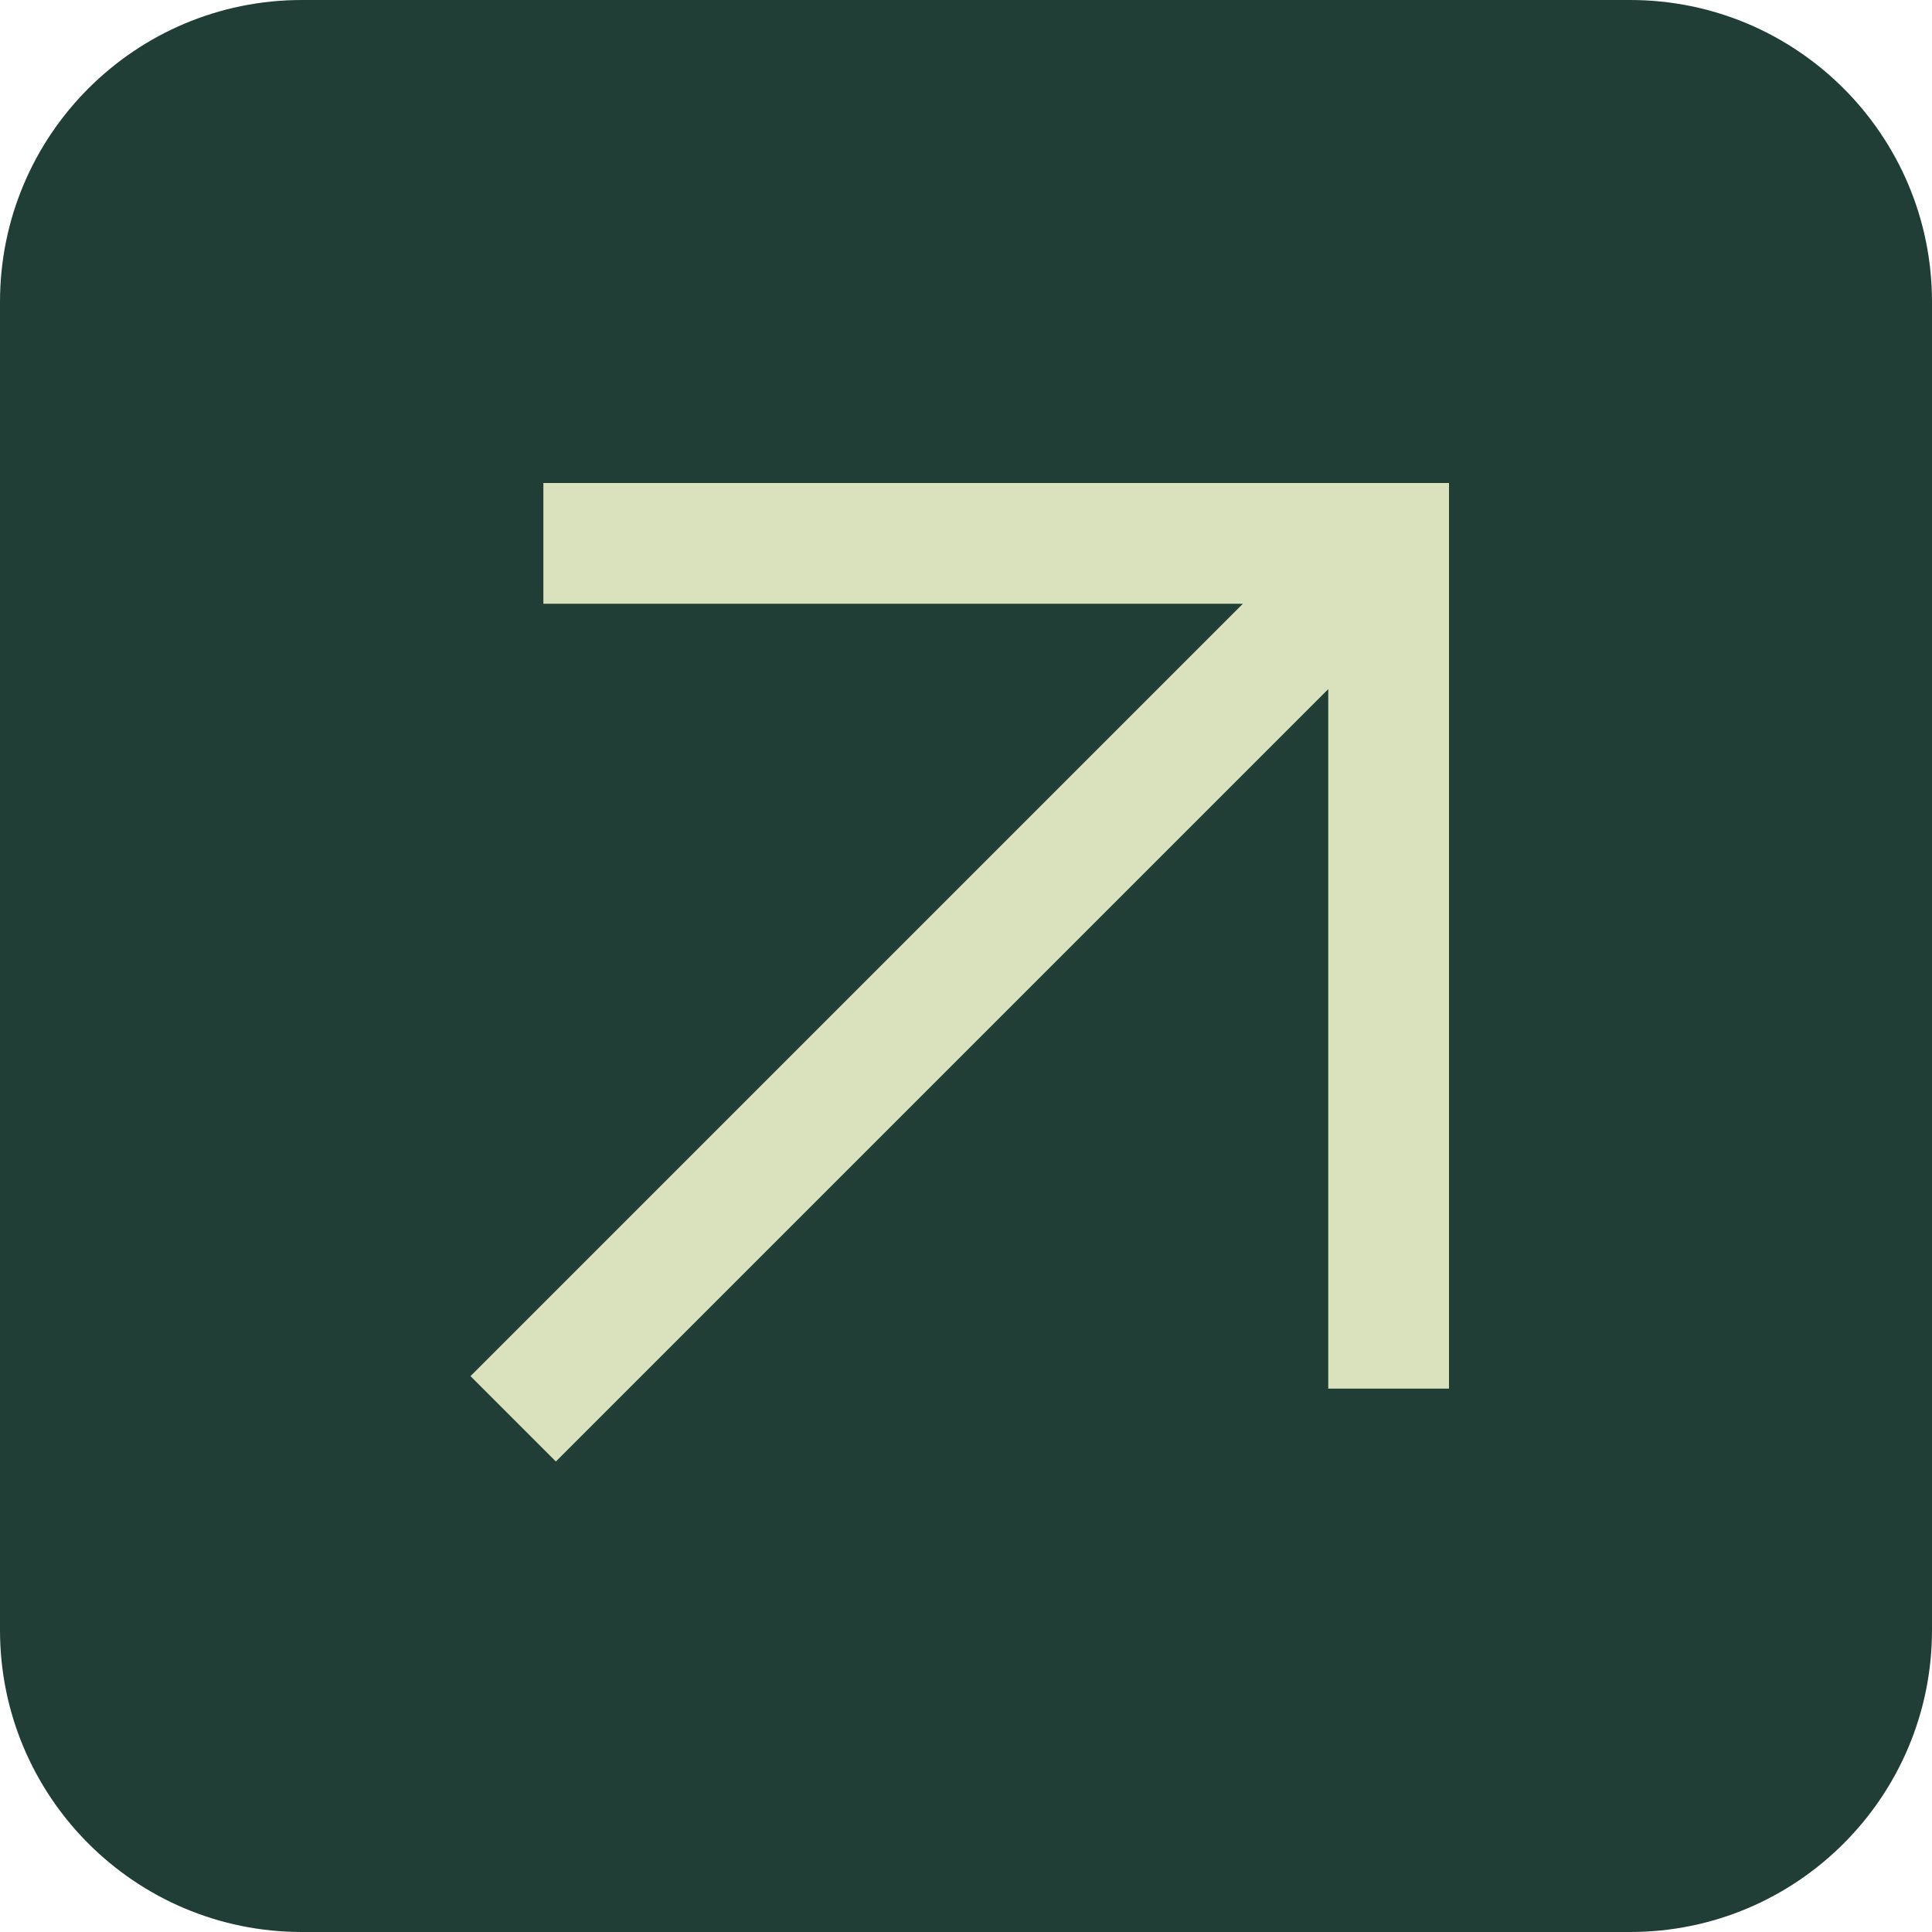
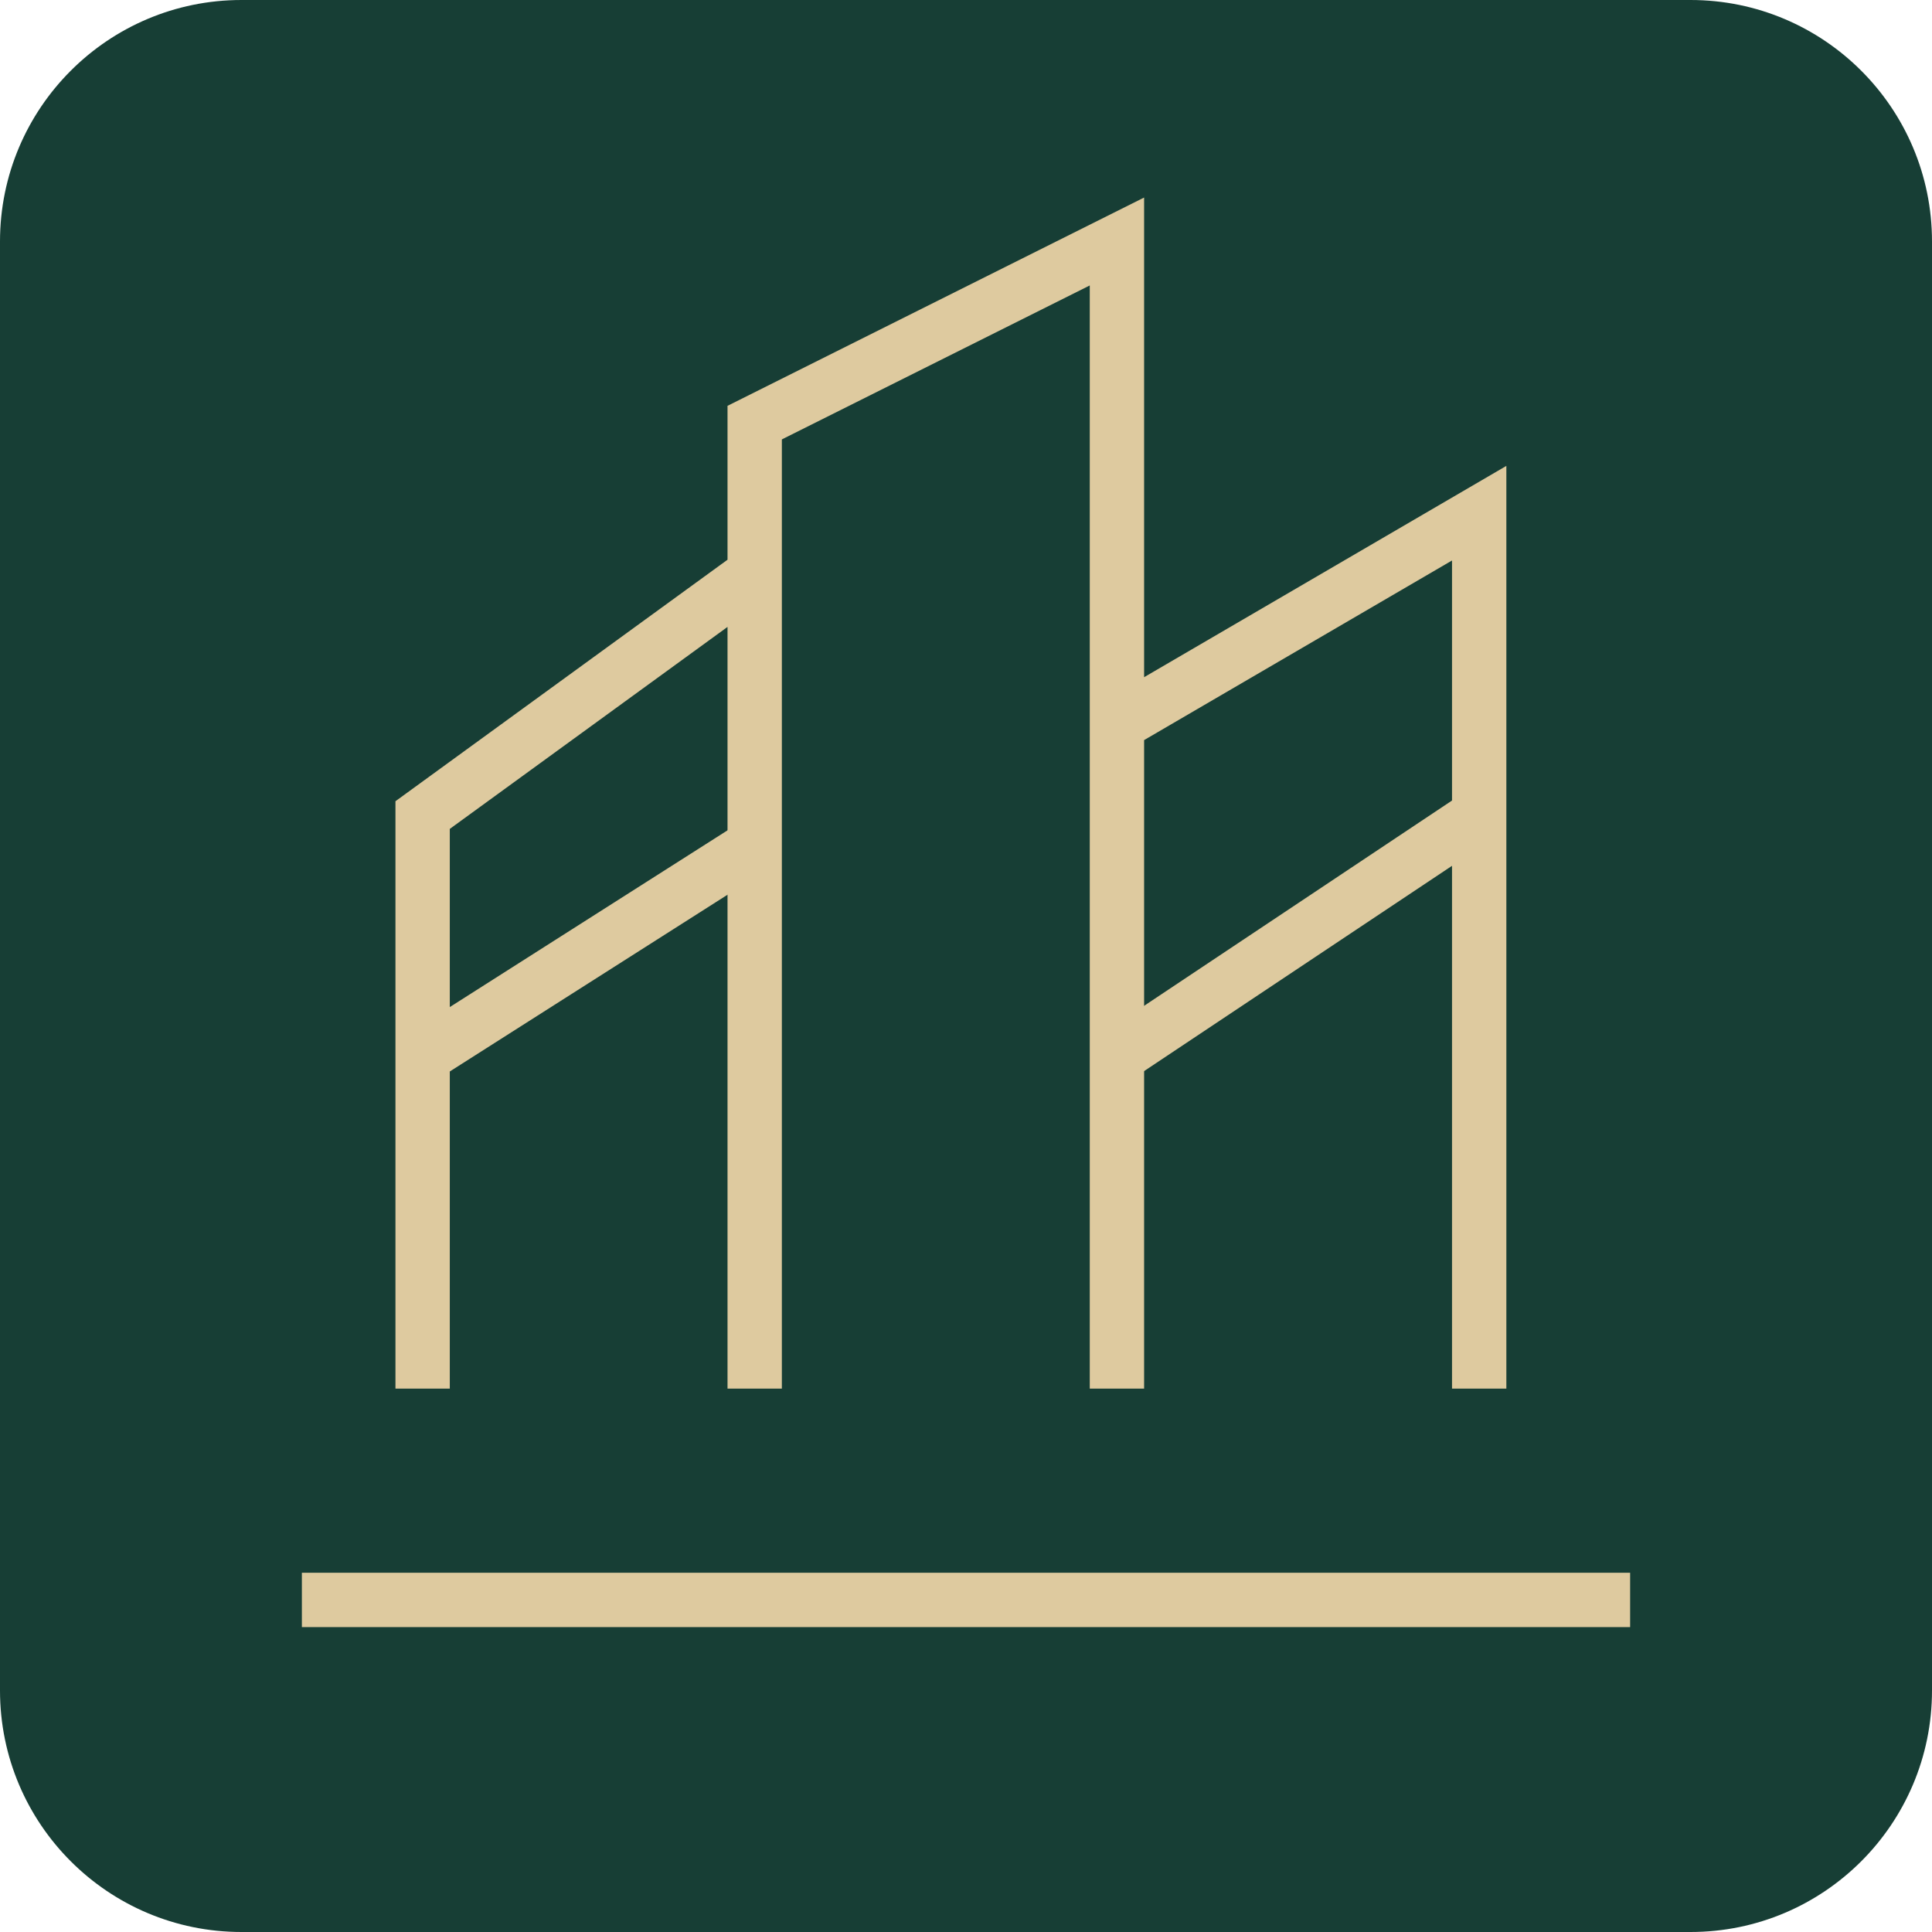
<svg xmlns="http://www.w3.org/2000/svg" viewBox="0 0 64 64">
-   <rect width="64" height="64" rx="10" fill="#203e35" />
-   <path d="M17 47 46 18M18 18h28v28" fill="none" stroke="#d9e2bd" stroke-width="4" />
+   <rect width="64" height="64" rx="8" fill="#173e35" />
+   <g fill="none" stroke="#deca9f" stroke-width="1.8">
+     <path d="M14 46V27l11-8v27m0 0V14l12-6v38m0 0V24l12-7v29M10 53h44" />
+     <path d="m14 35 11-7m12 7 12-8" />
+   </g>
</svg>
